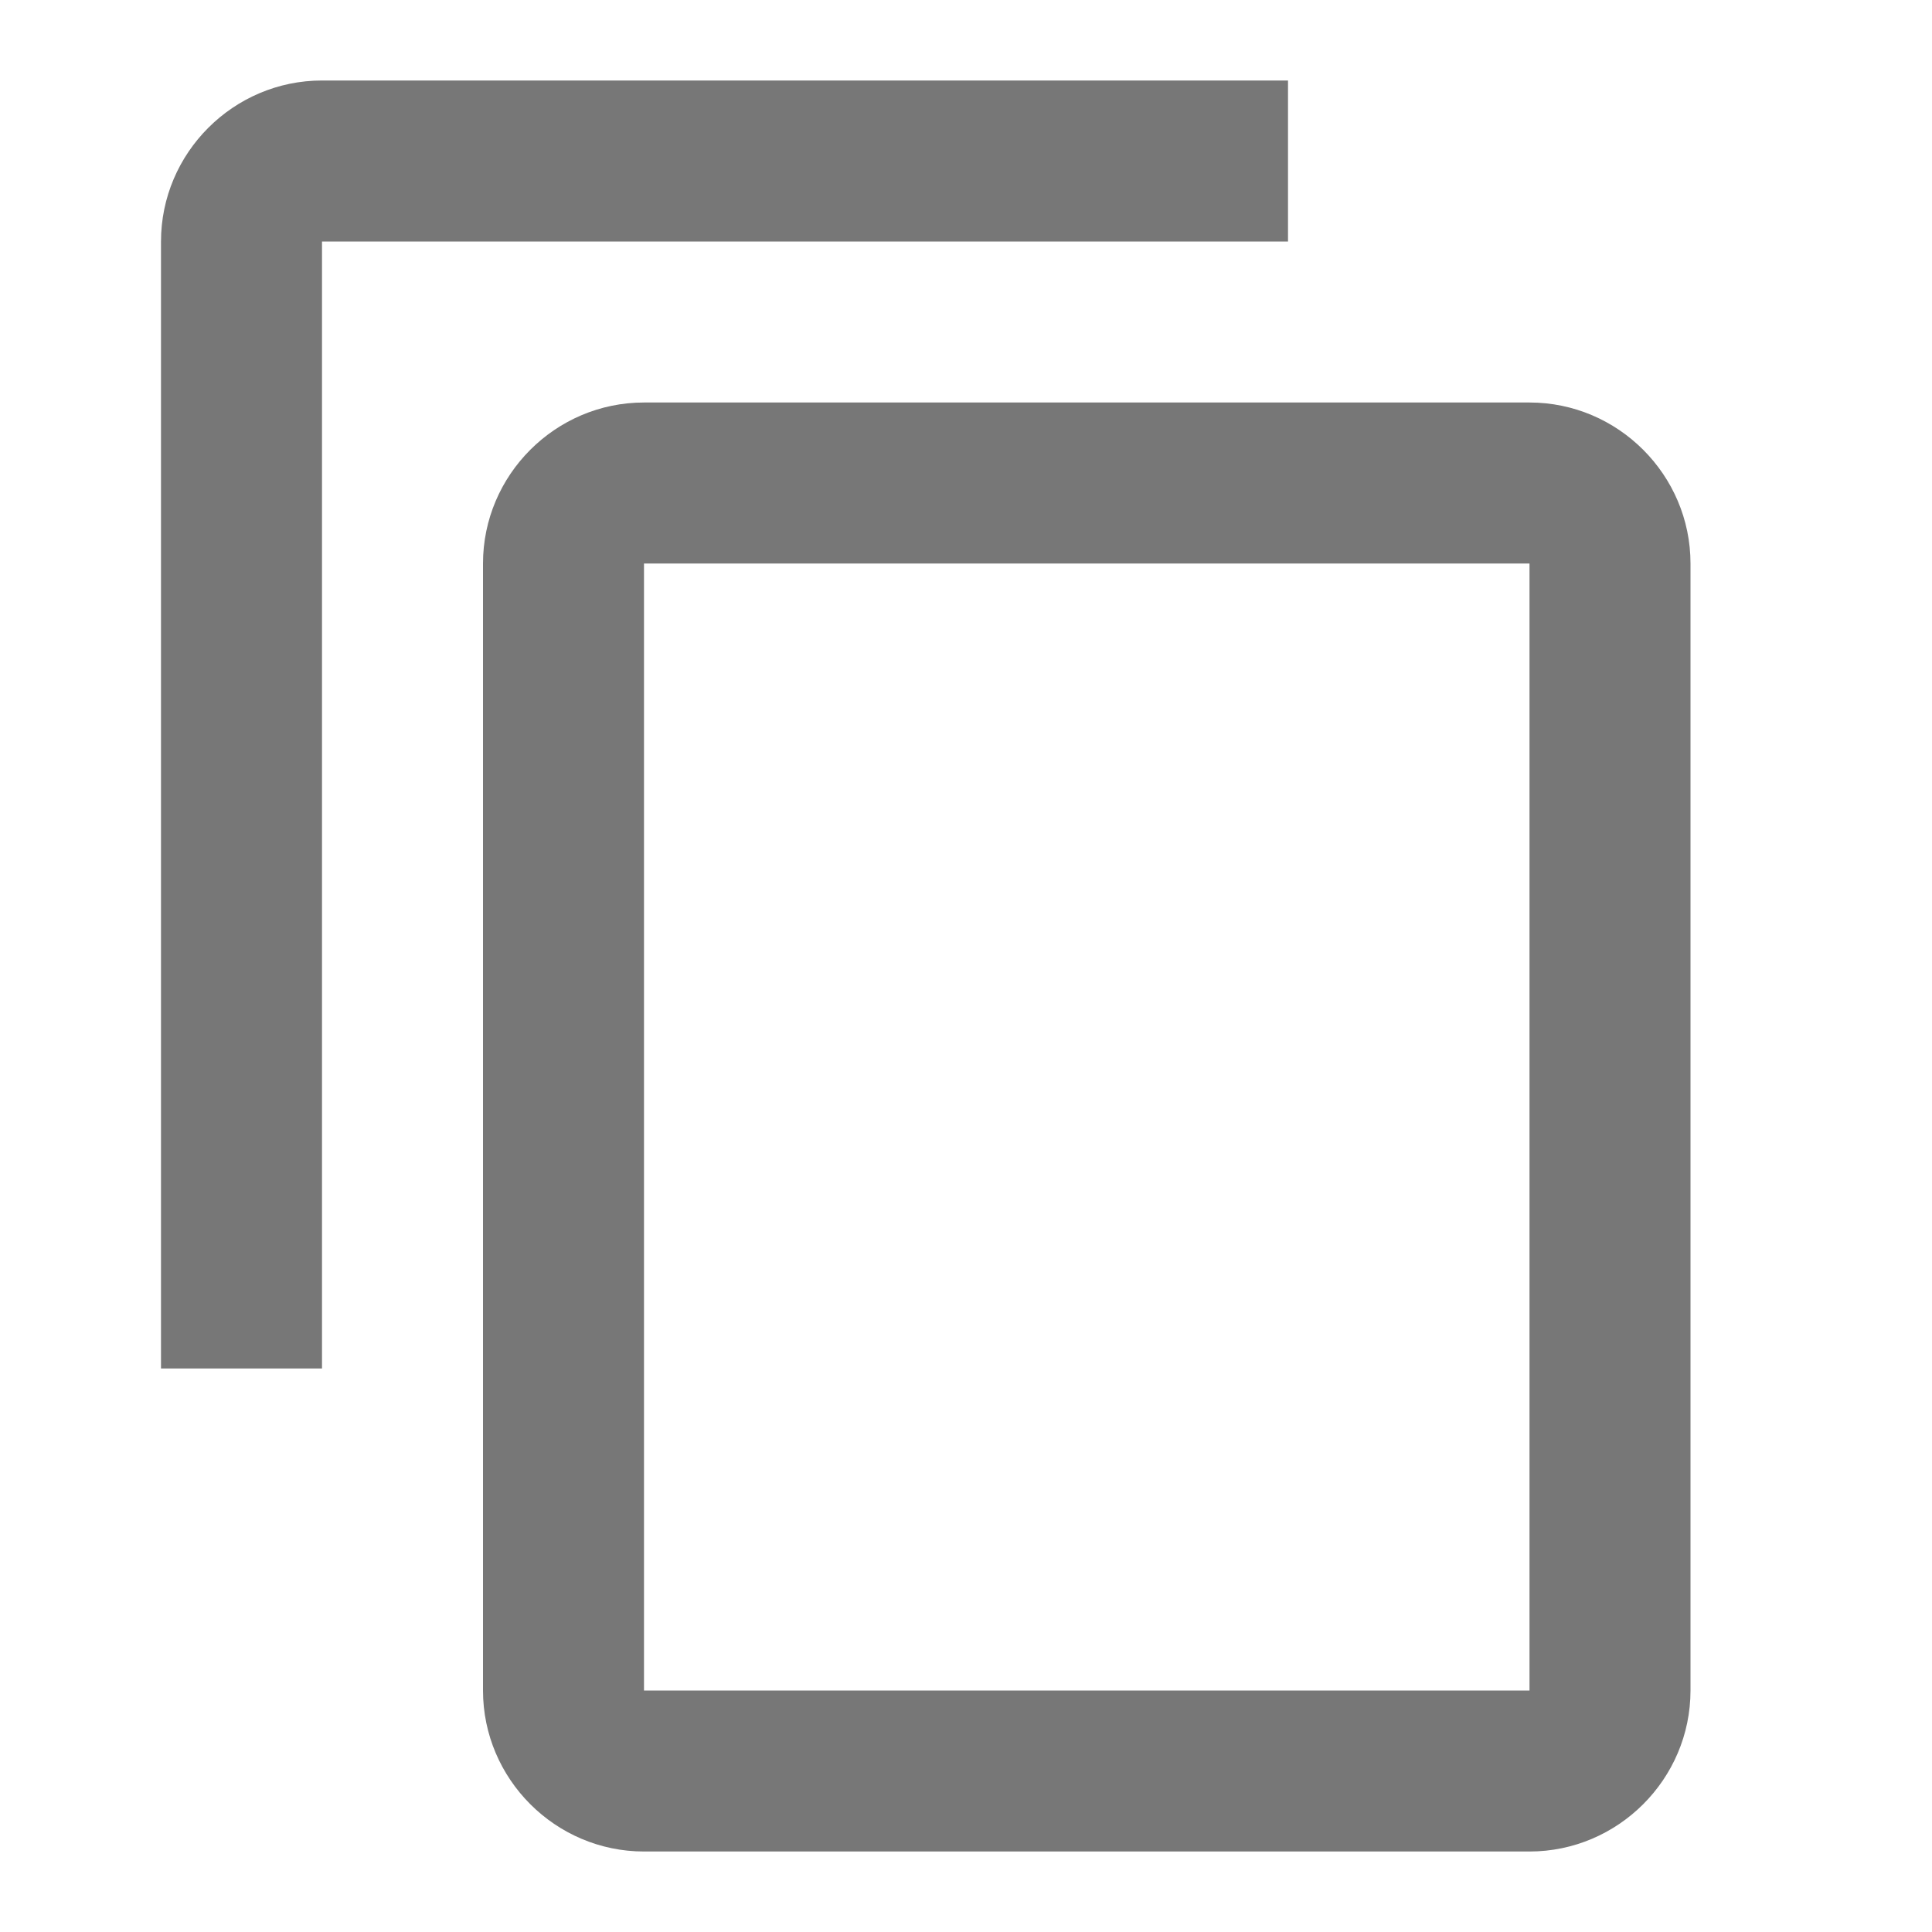
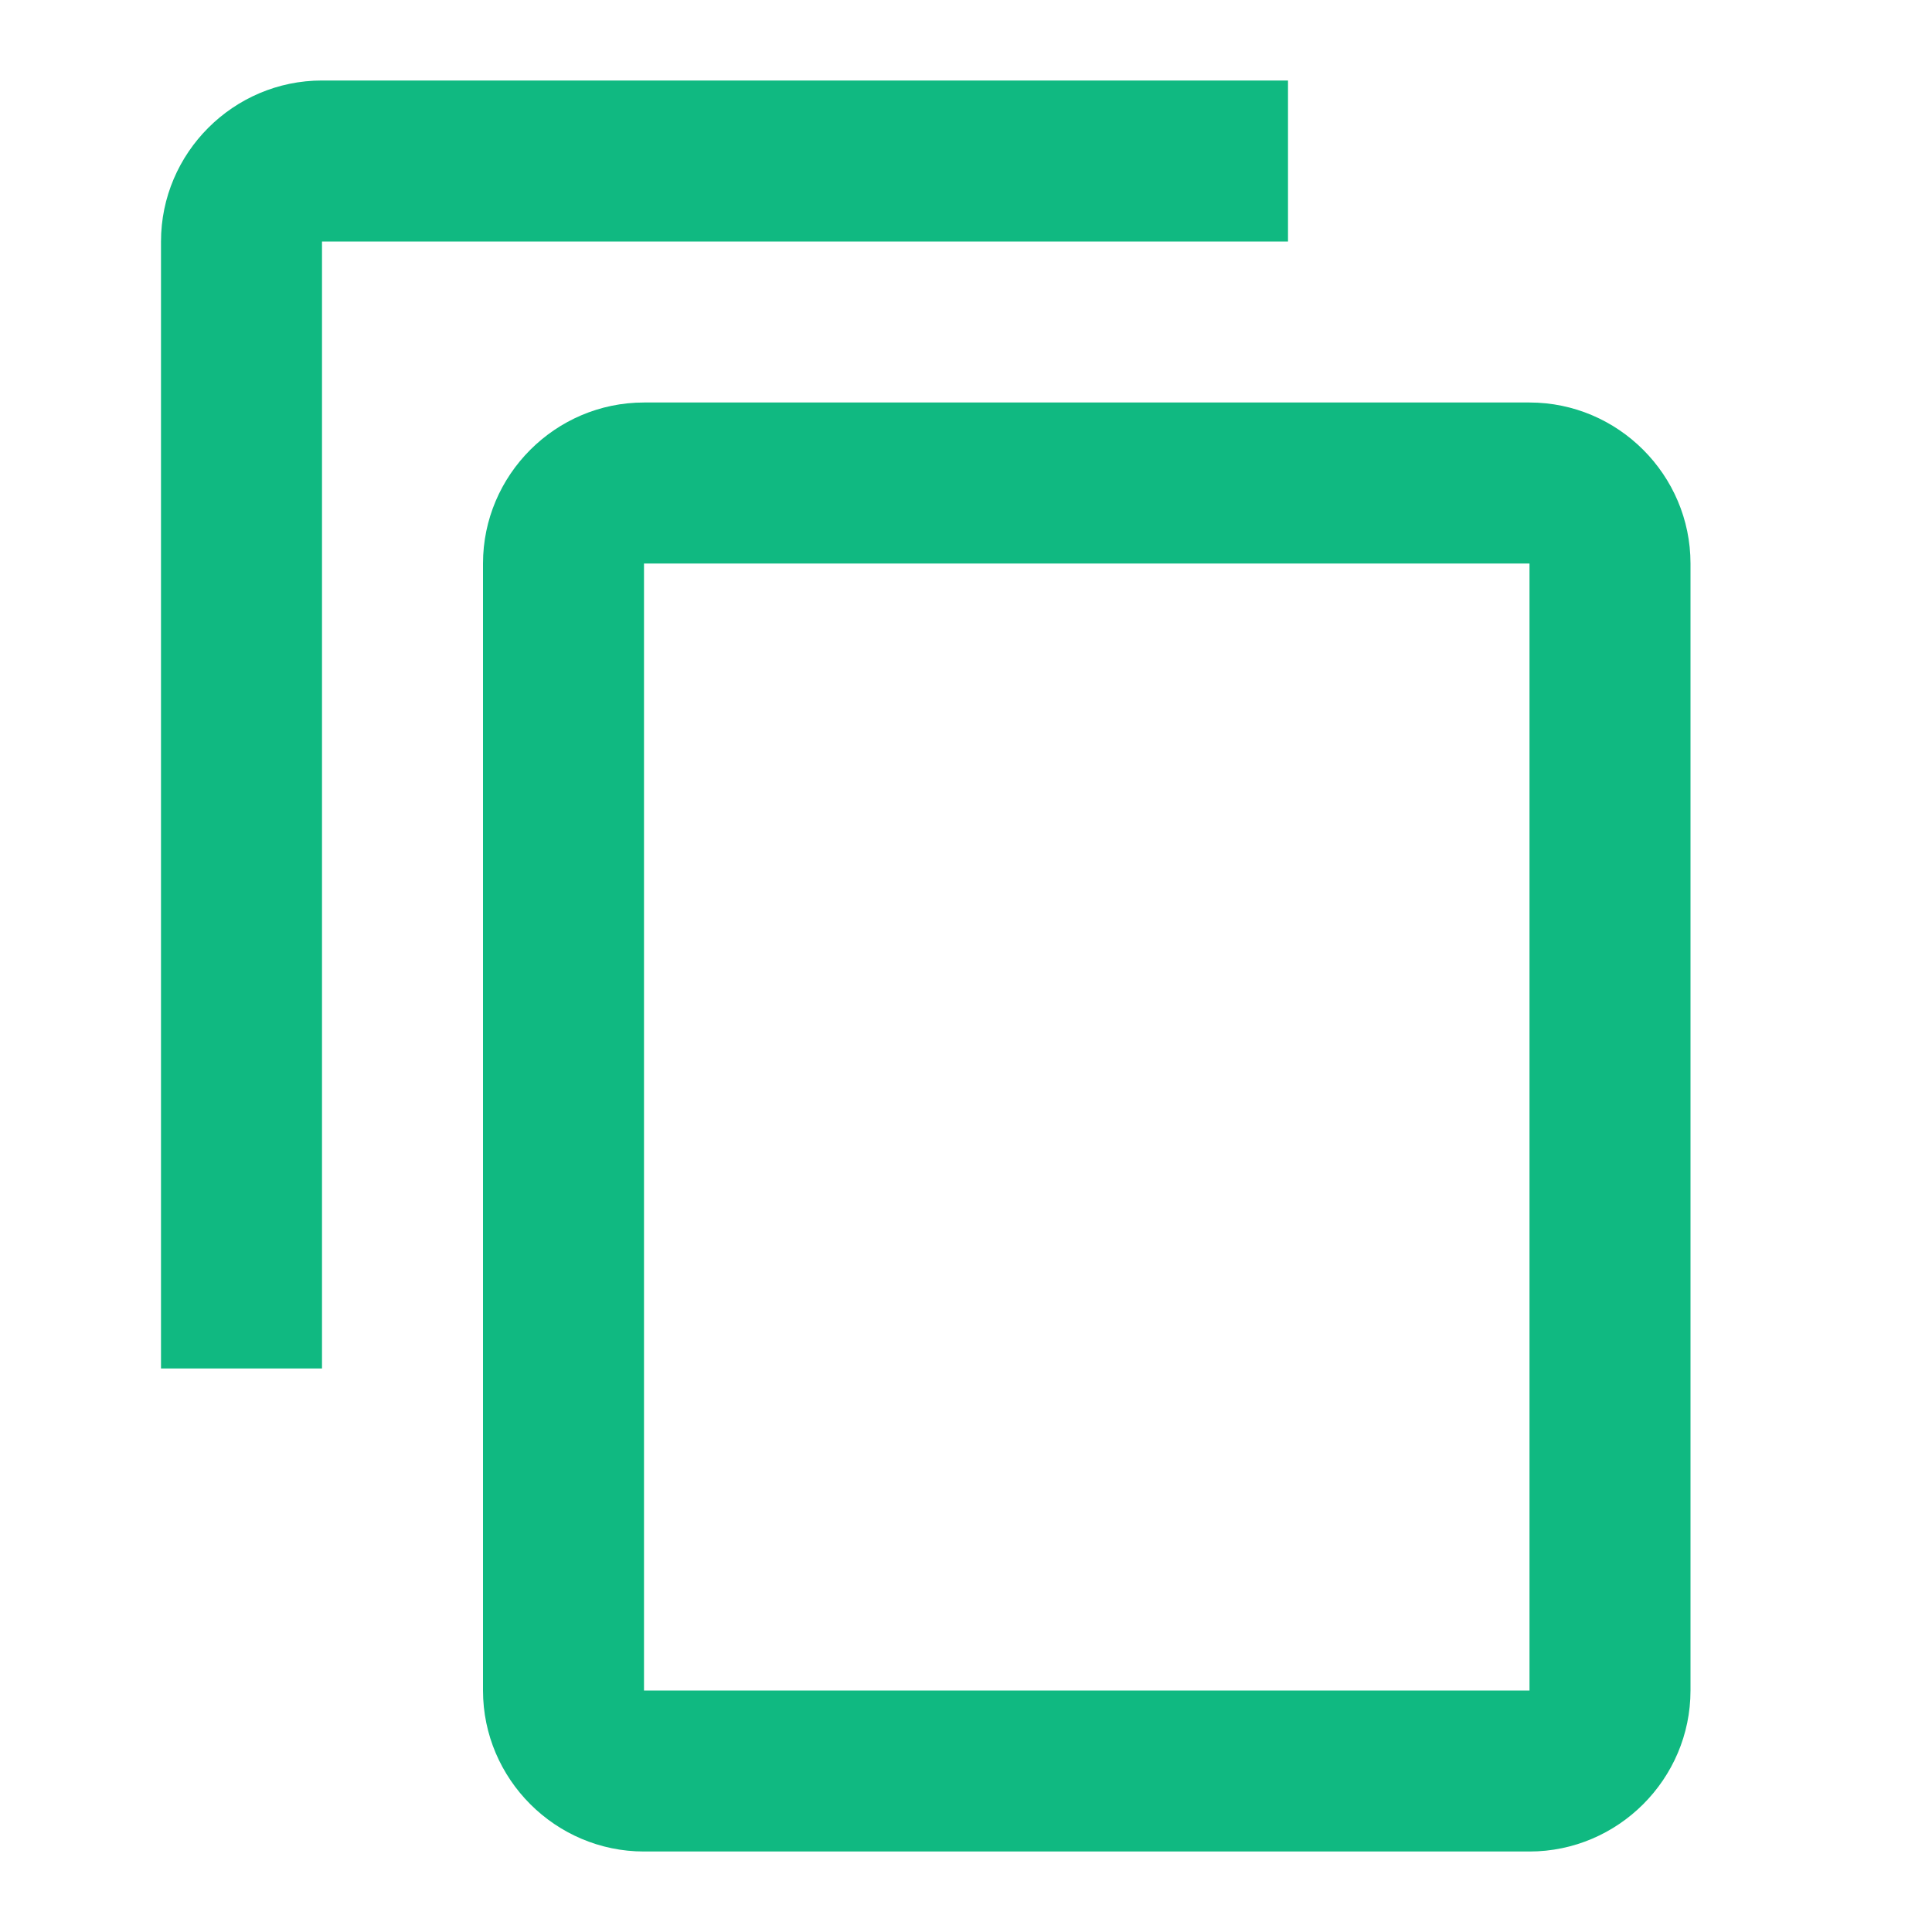
<svg xmlns="http://www.w3.org/2000/svg" height="18" viewBox="0 0 24 24" width="18">
  <path d="M0 0h24v24H0z" fill="none" />
-   <path d="M16 1H4c-1.1 0-2 .9-2 2v14h2V3h12V1zm3 4H8c-1.1 0-2 .9-2 2v14c0 1.1.9 2 2 2h11c1.1 0 2-.9 2-2V7c0-1.1-.9-2-2-2zm0 16H8V7h11v14z" fill="#777" />
+   <path d="M16 1H4c-1.1 0-2 .9-2 2v14h2V3h12V1zm3 4H8c-1.1 0-2 .9-2 2v14c0 1.1.9 2 2 2h11c1.1 0 2-.9 2-2V7c0-1.1-.9-2-2-2zm0 16H8V7h11v14z" fill="#10B981" />
</svg>
